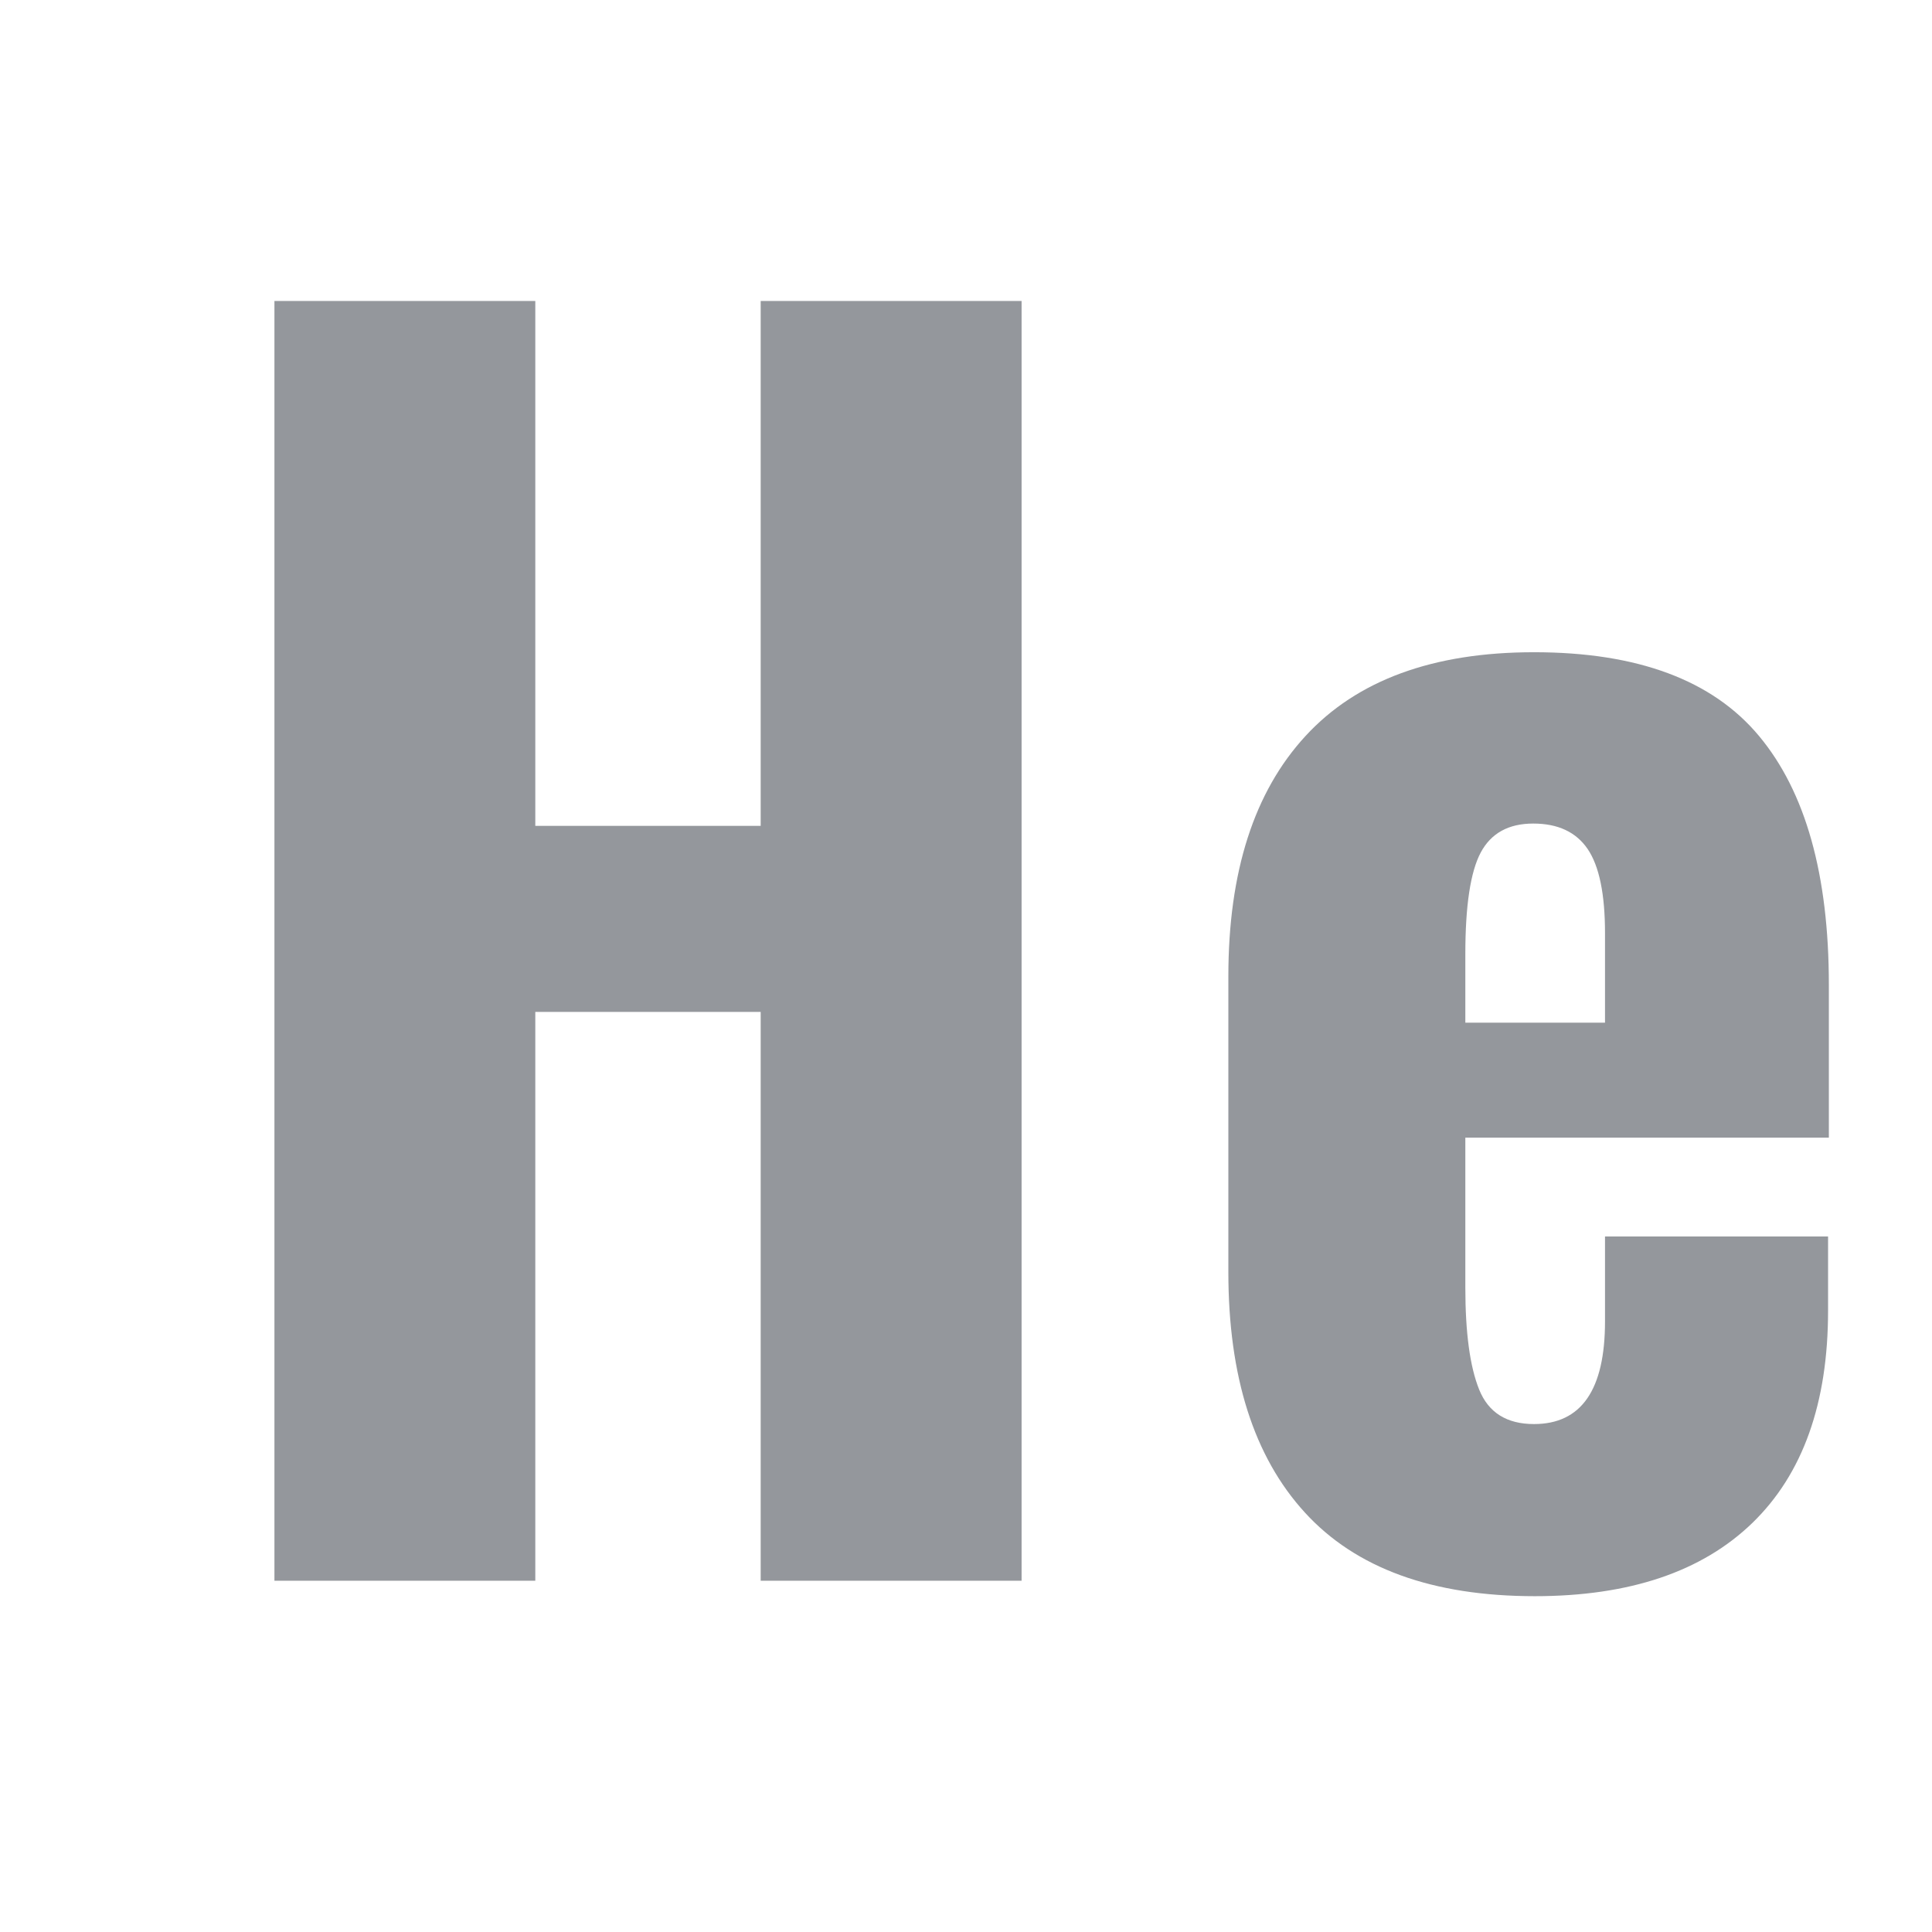
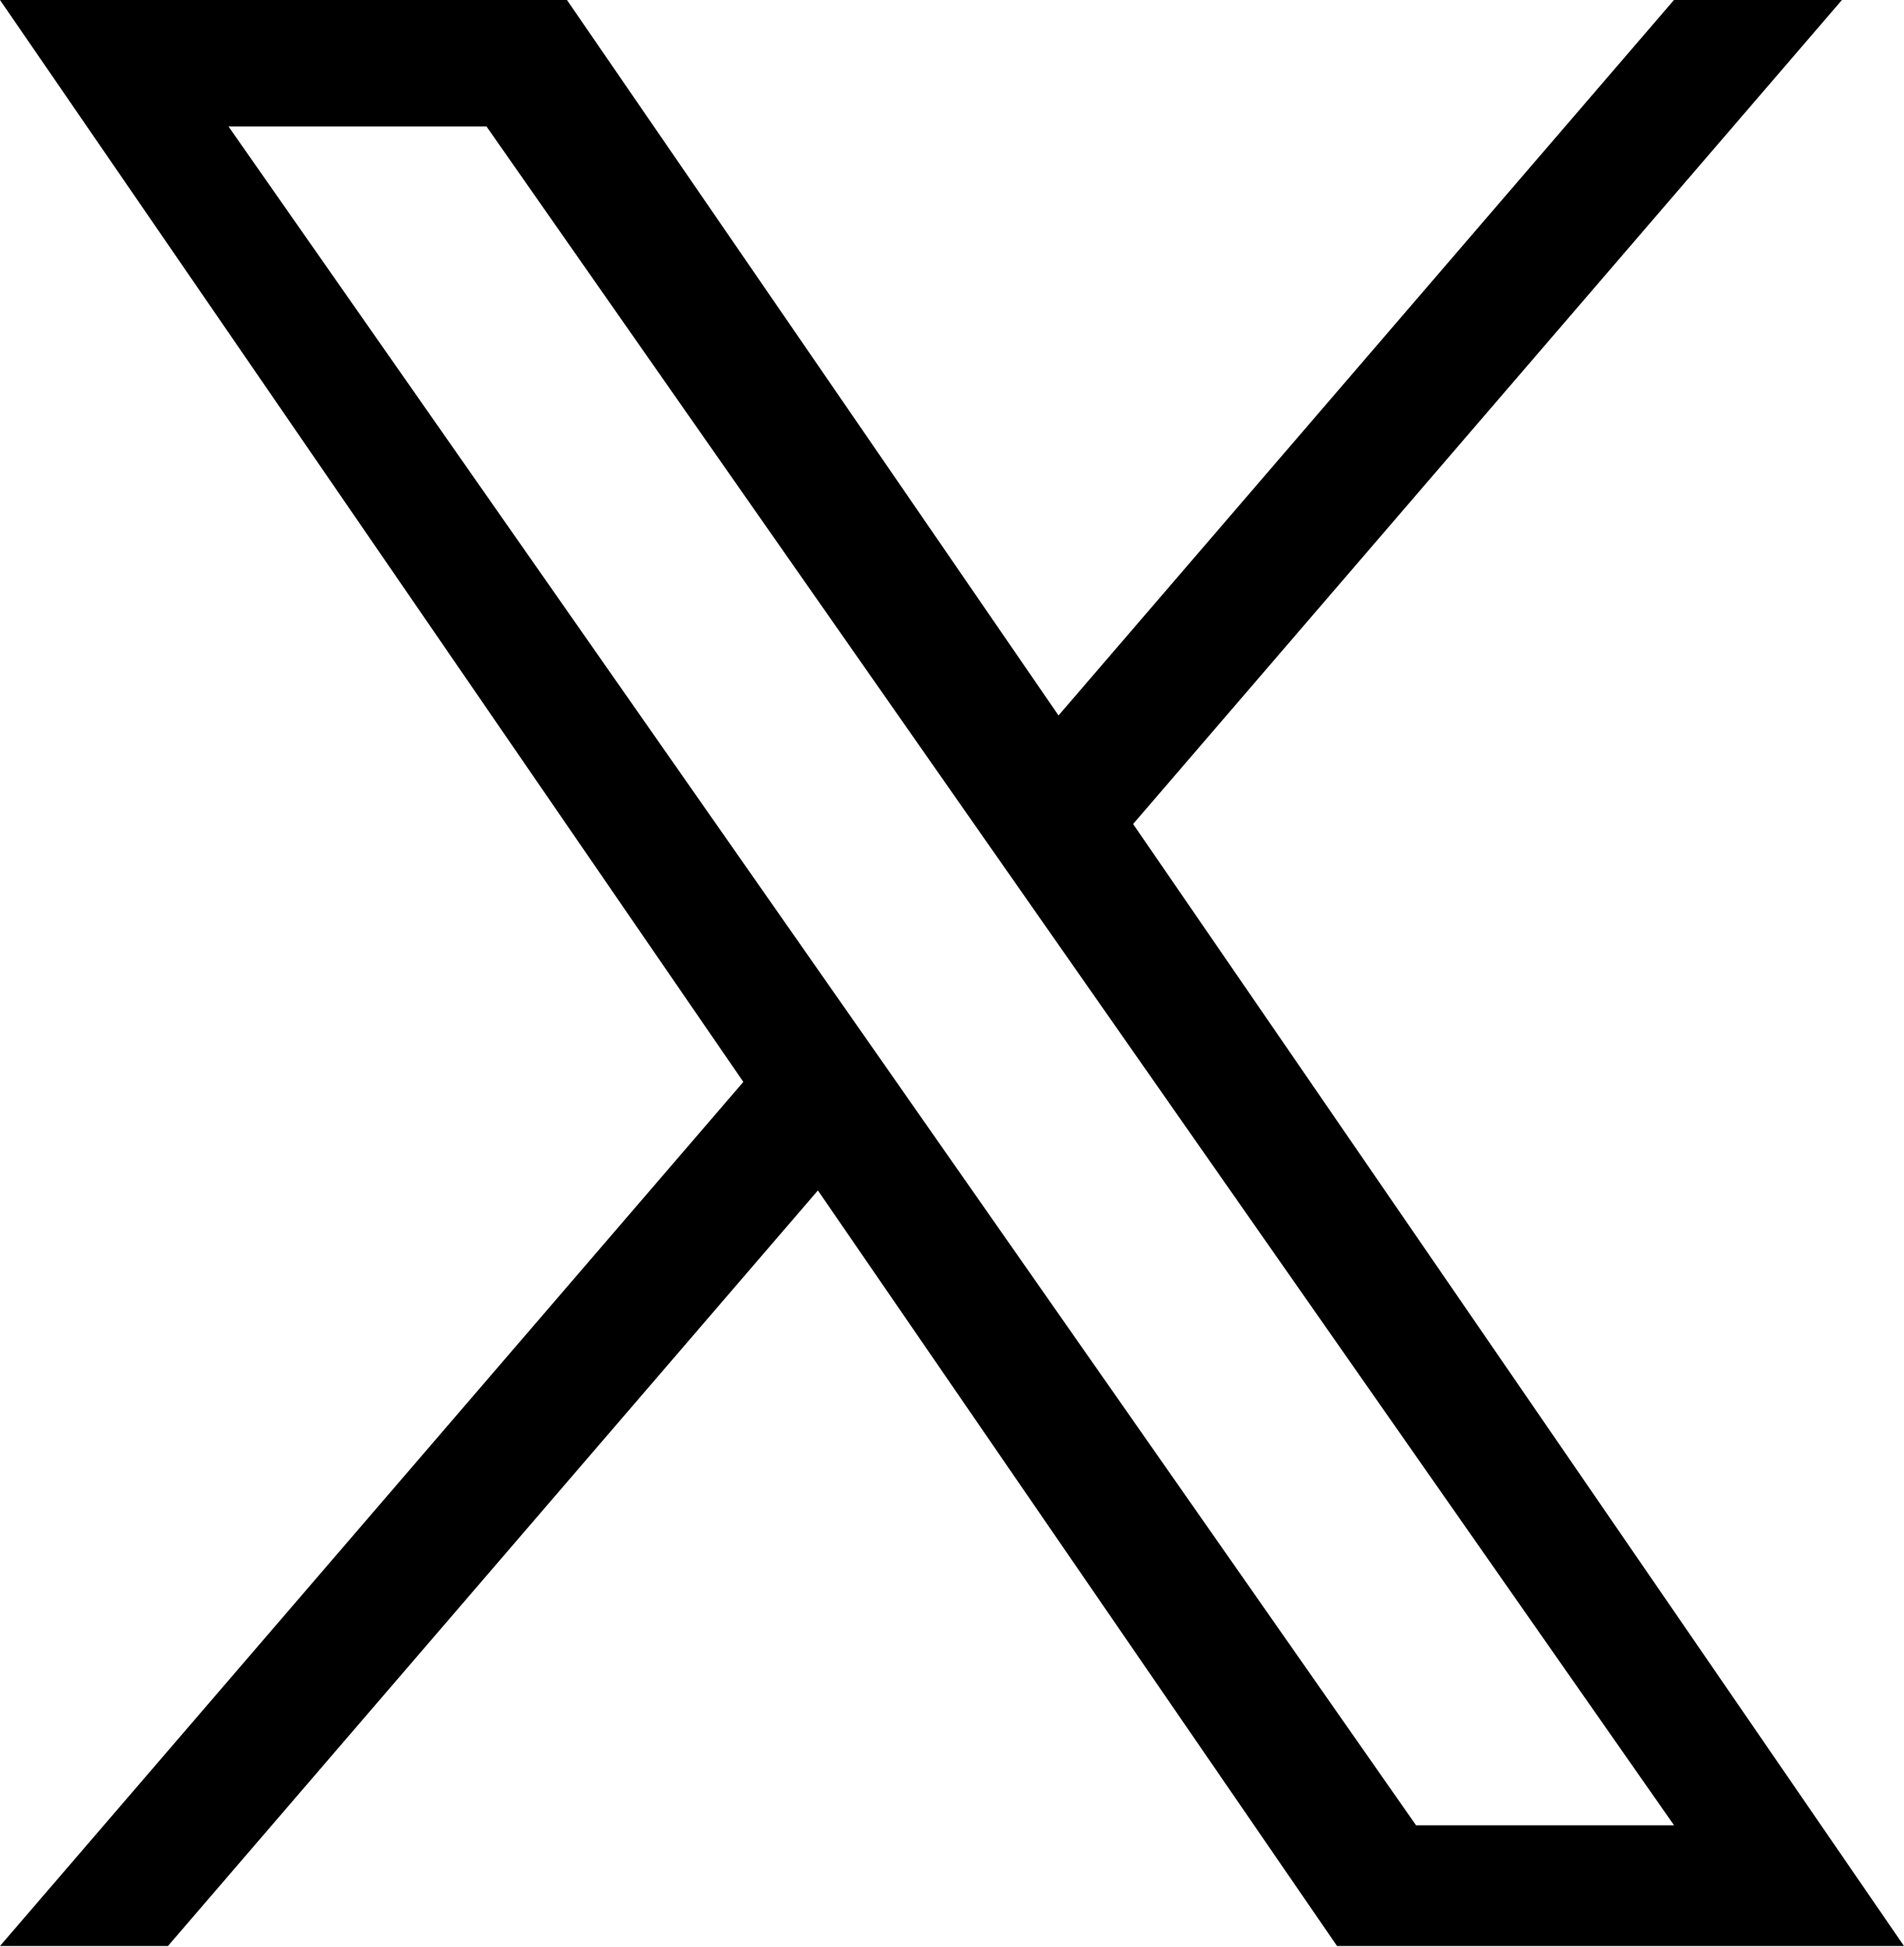
- <svg xmlns="http://www.w3.org/2000/svg" width="44px" height="44px" viewBox="0 0 44 44" version="1.1">
-   <g id="Page-1" stroke="none" stroke-width="1" fill="none" fill-rule="evenodd">
-     <path transform="translate(0 0)" d="M6.25,36 L6.25,6.855 L12.191,6.855 L12.191,18.809 L17.324,18.809 L17.324,6.855 L23.266,6.855 L23.266,36 L17.324,36 L17.324,23.045 L12.191,23.045 L12.191,36 L6.25,36 Z M33.372,23.291 L36.553,23.291 L36.553,21.252 C36.553,20.361 36.421,19.723 36.158,19.336 C35.894,18.949 35.481,18.756 34.918,18.756 C34.356,18.756 33.958,18.976 33.723,19.415 C33.489,19.854 33.372,20.625 33.372,21.727 L33.372,23.291 Z M34.954,36.352 C32.622,36.352 30.875,35.716 29.715,34.444 C28.555,33.173 27.975,31.348 27.975,28.969 L27.975,22.236 C27.975,19.857 28.561,18.032 29.733,16.761 C30.905,15.489 32.639,14.854 34.936,14.854 C37.292,14.854 39,15.489 40.06,16.761 C41.121,18.032 41.651,19.922 41.651,22.43 L41.651,25.91 L33.372,25.91 L33.372,29.32 C33.372,30.352 33.477,31.128 33.688,31.649 C33.899,32.171 34.315,32.432 34.936,32.432 C36.014,32.432 36.553,31.652 36.553,30.094 L36.553,28.16 L41.633,28.16 L41.633,29.848 C41.633,31.957 41.059,33.568 39.911,34.682 C38.762,35.795 37.11,36.352 34.954,36.352 Z M46.167,36 L46.167,6.855 L51.616,6.855 L51.616,36 L46.167,36 Z M56.695,36 L56.695,6.855 L62.144,6.855 L62.144,36 L56.695,36 Z M73.516,36.352 C71.266,36.352 69.543,35.745 68.348,34.532 C67.152,33.319 66.555,31.576 66.555,29.303 L66.555,21.885 C66.555,19.623 67.152,17.886 68.348,16.673 C69.543,15.46 71.266,14.854 73.516,14.854 C75.777,14.854 77.515,15.46 78.728,16.673 C79.94,17.886 80.547,19.623 80.547,21.885 L80.547,29.303 C80.547,31.564 79.94,33.305 78.728,34.523 C77.515,35.742 75.777,36.352 73.516,36.352 Z M73.533,32.625 C74.178,32.625 74.611,32.376 74.834,31.878 C75.057,31.38 75.168,30.65 75.168,29.689 L75.168,21.516 C75.168,20.543 75.057,19.808 74.834,19.31 C74.611,18.812 74.178,18.562 73.533,18.562 C72.9,18.562 72.476,18.817 72.259,19.327 C72.042,19.837 71.934,20.566 71.934,21.516 L71.934,29.689 C71.934,30.639 72.042,31.365 72.259,31.869 C72.476,32.373 72.9,32.625 73.533,32.625 Z M96.997,36 L93.886,15.188 L98.403,15.188 L100.038,27.756 L101.937,15.188 L105.892,15.188 L107.614,27.932 L109.442,15.188 L113.714,15.188 L110.479,36 L105.856,36 L103.835,23.73 L101.673,36 L96.997,36 Z M123.943,36.352 C121.693,36.352 119.97,35.745 118.775,34.532 C117.58,33.319 116.982,31.576 116.982,29.303 L116.982,21.885 C116.982,19.623 117.58,17.886 118.775,16.673 C119.97,15.46 121.693,14.854 123.943,14.854 C126.205,14.854 127.942,15.46 129.155,16.673 C130.368,17.886 130.974,19.623 130.974,21.885 L130.974,29.303 C130.974,31.564 130.368,33.305 129.155,34.523 C127.942,35.742 126.205,36.352 123.943,36.352 Z M123.96,32.625 C124.605,32.625 125.039,32.376 125.261,31.878 C125.484,31.38 125.595,30.65 125.595,29.689 L125.595,21.516 C125.595,20.543 125.484,19.808 125.261,19.31 C125.039,18.812 124.605,18.562 123.96,18.562 C123.328,18.562 122.903,18.817 122.686,19.327 C122.469,19.837 122.361,20.566 122.361,21.516 L122.361,29.689 C122.361,30.639 122.469,31.365 122.686,31.869 C122.903,32.373 123.328,32.625 123.96,32.625 Z M135.367,36 L135.367,15.188 L140.799,15.188 L140.799,18.527 C142.088,16.125 143.506,14.924 145.053,14.924 C145.299,14.924 145.562,14.965 145.844,15.047 L145.844,20.092 C145.445,19.951 145.018,19.881 144.561,19.881 C143.775,19.916 143.087,20.118 142.495,20.487 C141.903,20.856 141.338,21.439 140.799,22.236 L140.799,36 L135.367,36 Z M149.534,36 L149.534,6.855 L154.983,6.855 L154.983,36 L149.534,36 Z M166.583,32.695 C167.063,32.695 167.626,32.52 168.27,32.168 L168.27,18.967 C167.685,18.615 167.122,18.439 166.583,18.439 C165.997,18.439 165.572,18.688 165.309,19.187 C165.045,19.685 164.913,20.326 164.913,21.111 L164.913,29.76 C164.913,31.717 165.47,32.695 166.583,32.695 Z M164.421,36.352 C161.116,36.352 159.464,34.031 159.464,29.391 L159.464,22.025 C159.464,20.631 159.622,19.412 159.938,18.369 C160.255,17.326 160.791,16.479 161.547,15.829 C162.303,15.179 163.249,14.854 164.386,14.854 C165.757,14.854 167.052,15.393 168.27,16.471 L168.27,6.855 L173.702,6.855 L173.702,36 L168.27,36 L168.27,34.488 C167.04,35.719 165.757,36.34 164.421,36.352 Z M179.888,28.898 L178.289,6.908 L183.703,6.908 L181.787,28.898 L179.888,28.898 Z M178.218,36 L178.218,30.85 L183.404,30.85 L183.404,36 L178.218,36 Z" id="Helloworld!" fill="#94979C" fill-rule="nonzero">
-       <animateTransform attributeName="transform" type="translate" from="50" to="-200" dur="3s" repeatCount="indefinite" />
-     </path>
-   </g>
+ <svg xmlns="http://www.w3.org/2000/svg" alt="X" viewBox="0 0 1200 1227">
+   <path d="M714.163 519.284L1160.89 0H1055.03L667.137 450.887L357.328 0H0L468.492 681.821L0 1226.37H105.866L515.491 750.218L842.672 1226.37H1200L714.137 519.284H714.163ZM569.165 687.828L521.697 619.934L144.011 79.694H306.615L611.412 515.685L658.88 583.579L1055.08 1150.3H892.476L569.165 687.854V687.828Z" fill="currentColor" />
</svg>
